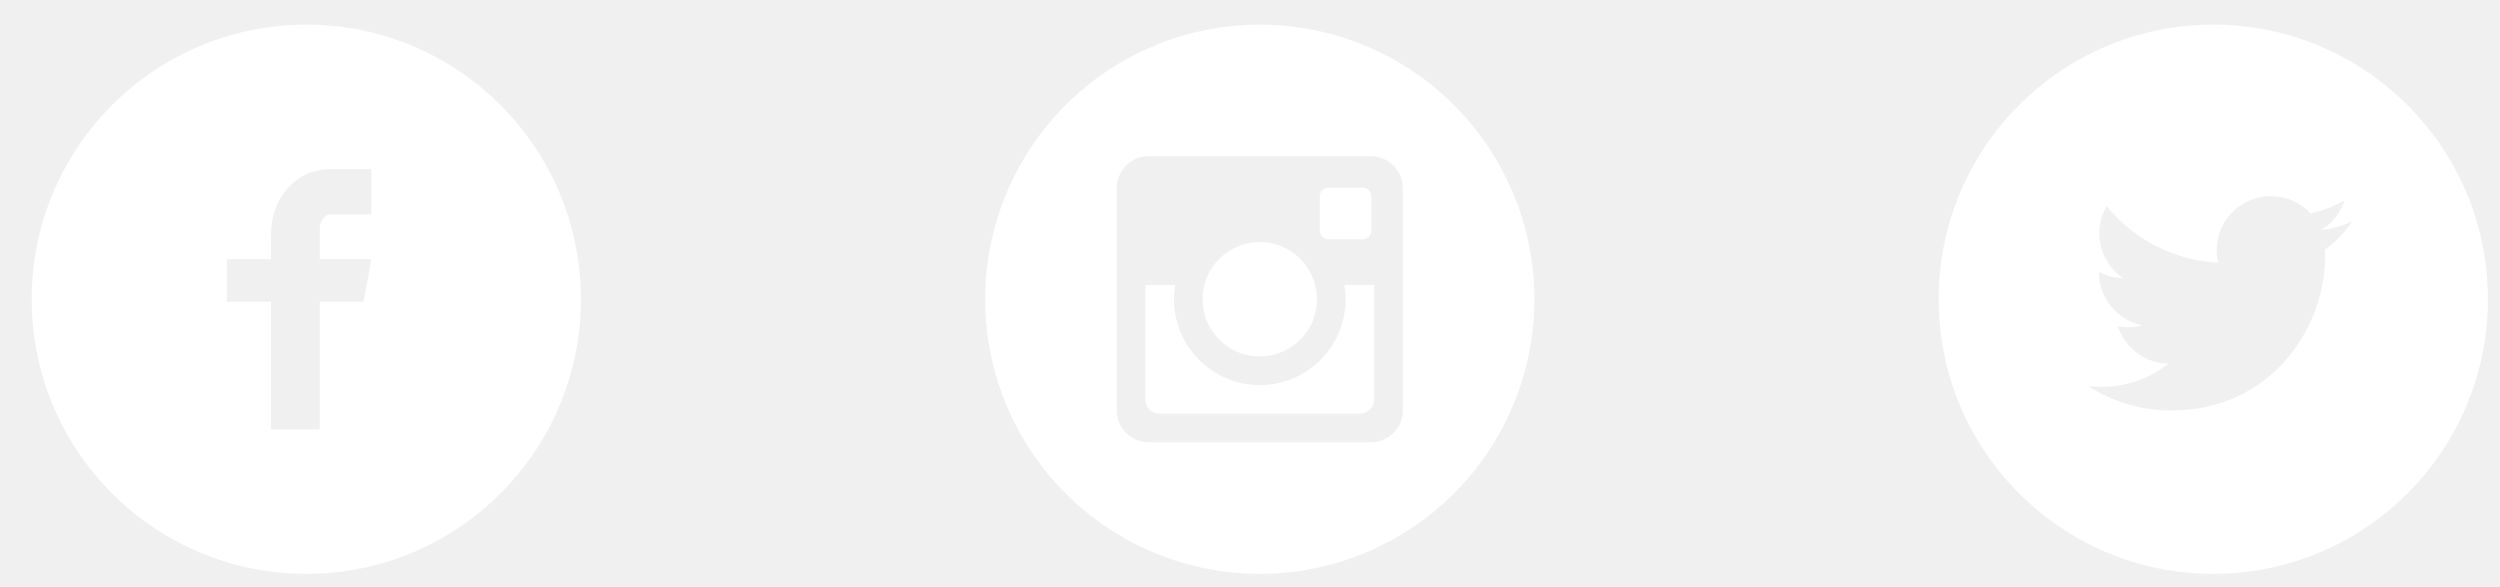
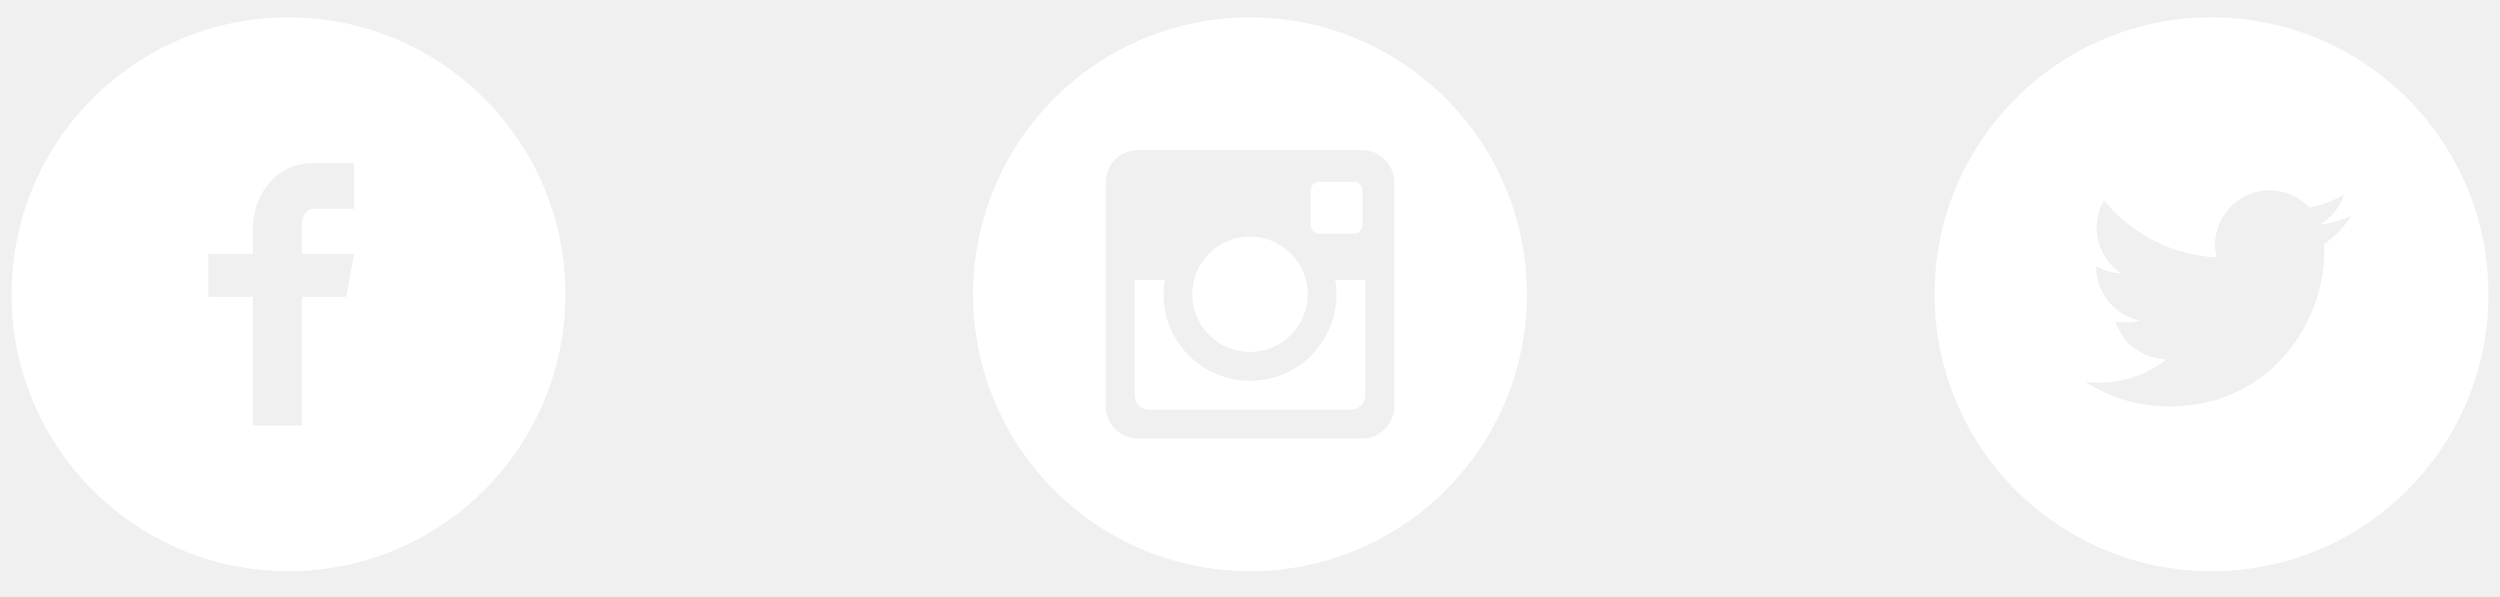
- <svg xmlns="http://www.w3.org/2000/svg" width="98" height="23" viewBox="0 0 98 23" fill="none">
-   <g clip-path="url(#clip0_1038_1495)">
-     <path d="M12.007 0.966C6.061 0.966 1.242 5.785 1.242 11.731C1.242 17.676 6.061 22.495 12.007 22.495C17.952 22.495 22.771 17.676 22.771 11.731C22.771 5.785 17.952 0.966 12.007 0.966ZM14.556 8.405H12.938C12.747 8.405 12.534 8.657 12.534 8.992V10.161H14.557L14.251 11.827H12.534V16.829H10.624V11.827H8.892V10.161H10.624V9.181C10.624 7.775 11.6 6.632 12.938 6.632H14.556V8.405Z" fill="white" />
+ <svg xmlns="http://www.w3.org/2000/svg" width="130" height="31" viewBox="0 0 130 31" fill="none">
+   <g clip-path="url(#clip0_1003_25306)">
+     <path d="M15 0.903C7.047 0.903 0.6 7.35 0.6 15.303C0.6 23.256 7.047 29.703 15 29.703C22.953 29.703 29.4 23.256 29.4 15.303C29.4 7.35 22.953 0.903 15 0.903ZM18.411 10.854H16.247C15.99 10.854 15.705 11.192 15.705 11.64V13.203H18.413L18.003 15.432H15.705V22.124H13.151V15.432H10.833V13.203H13.151V11.892C13.151 10.011 14.456 8.483 16.247 8.483H18.411V10.854Z" fill="white" />
  </g>
-   <g clip-path="url(#clip1_1038_1495)">
-     <path d="M86.76 0.966C80.815 0.966 75.996 5.785 75.996 11.731C75.996 17.676 80.815 22.495 86.76 22.495C92.706 22.495 97.525 17.676 97.525 11.731C97.525 5.785 92.706 0.966 86.76 0.966ZM91.139 9.784C91.144 9.876 91.145 9.968 91.145 10.058C91.145 12.861 89.013 16.091 85.113 16.091C83.961 16.093 82.832 15.762 81.864 15.138C82.029 15.159 82.198 15.166 82.369 15.166C83.363 15.166 84.277 14.829 85.002 14.259C84.56 14.251 84.132 14.104 83.777 13.84C83.422 13.577 83.158 13.209 83.022 12.788C83.34 12.848 83.667 12.836 83.978 12.751C83.499 12.654 83.067 12.394 82.757 12.015C82.447 11.636 82.278 11.162 82.278 10.672V10.646C82.563 10.804 82.891 10.901 83.238 10.912C82.789 10.613 82.47 10.153 82.348 9.626C82.226 9.1 82.31 8.546 82.582 8.08C83.115 8.735 83.779 9.27 84.532 9.652C85.285 10.034 86.109 10.254 86.952 10.296C86.845 9.842 86.891 9.364 87.083 8.938C87.276 8.512 87.603 8.162 88.015 7.941C88.427 7.72 88.901 7.642 89.362 7.718C89.823 7.794 90.246 8.021 90.565 8.362C91.04 8.268 91.495 8.094 91.911 7.848C91.752 8.339 91.421 8.756 90.979 9.022C91.399 8.971 91.81 8.858 92.197 8.686C91.912 9.112 91.554 9.484 91.139 9.784Z" fill="white" />
+   <g clip-path="url(#clip1_1003_25306)">
+     <path d="M115 0.903C107.047 0.903 100.6 7.35 100.6 15.303C100.6 23.256 107.047 29.703 115 29.703C122.953 29.703 129.4 23.256 129.4 15.303C129.4 7.35 122.953 0.903 115 0.903ZM120.858 12.699C120.864 12.822 120.865 12.945 120.865 13.065C120.865 16.815 118.014 21.137 112.797 21.137C111.255 21.139 109.746 20.697 108.45 19.862C108.67 19.889 108.897 19.899 109.126 19.899C110.455 19.899 111.678 19.448 112.648 18.686C112.057 18.674 111.484 18.478 111.009 18.126C110.534 17.773 110.181 17.281 109.999 16.718C110.424 16.799 110.861 16.782 111.279 16.668C110.637 16.538 110.059 16.191 109.645 15.684C109.23 15.177 109.003 14.542 109.003 13.887V13.853C109.386 14.064 109.824 14.193 110.289 14.208C109.687 13.808 109.261 13.192 109.098 12.488C108.935 11.784 109.047 11.044 109.411 10.419C110.124 11.295 111.012 12.012 112.019 12.523C113.026 13.034 114.129 13.327 115.257 13.385C115.113 12.776 115.175 12.137 115.432 11.568C115.689 10.998 116.128 10.529 116.679 10.234C117.23 9.939 117.863 9.834 118.48 9.936C119.097 10.038 119.663 10.341 120.09 10.797C120.724 10.672 121.333 10.439 121.89 10.109C121.678 10.766 121.235 11.324 120.643 11.679C121.205 11.612 121.754 11.46 122.272 11.231C121.892 11.801 121.413 12.298 120.858 12.699Z" fill="white" />
  </g>
-   <g clip-path="url(#clip2_1038_1495)">
-     <path d="M52.747 11.731C52.747 12.623 52.393 13.478 51.762 14.109C51.131 14.74 50.276 15.095 49.383 15.095C48.491 15.095 47.636 14.74 47.005 14.109C46.374 13.478 46.02 12.623 46.02 11.731C46.02 11.539 46.04 11.352 46.075 11.17H44.898V15.652C44.898 15.964 45.151 16.216 45.462 16.216H53.306C53.455 16.216 53.598 16.156 53.704 16.05C53.809 15.944 53.869 15.801 53.869 15.652V11.17H52.693C52.727 11.352 52.747 11.539 52.747 11.731ZM49.383 13.973C49.678 13.973 49.97 13.915 50.242 13.802C50.514 13.69 50.761 13.524 50.969 13.316C51.178 13.107 51.343 12.86 51.456 12.588C51.568 12.316 51.626 12.024 51.626 11.729C51.626 11.435 51.568 11.143 51.455 10.871C51.342 10.599 51.177 10.352 50.969 10.143C50.76 9.935 50.513 9.77 50.241 9.657C49.969 9.545 49.677 9.487 49.382 9.487C48.787 9.487 48.217 9.724 47.796 10.144C47.376 10.565 47.14 11.136 47.14 11.731C47.14 12.326 47.376 12.896 47.797 13.317C48.218 13.737 48.788 13.973 49.383 13.973ZM52.075 9.376H53.419C53.508 9.376 53.594 9.34 53.657 9.277C53.721 9.214 53.756 9.129 53.757 9.039V7.695C53.757 7.606 53.721 7.52 53.658 7.456C53.594 7.393 53.509 7.358 53.419 7.358H52.075C51.985 7.358 51.899 7.393 51.836 7.456C51.773 7.52 51.737 7.606 51.737 7.695V9.039C51.738 9.225 51.89 9.376 52.075 9.376ZM49.383 0.966C46.529 0.966 43.791 2.1 41.772 4.119C39.753 6.138 38.619 8.876 38.619 11.731C38.619 14.586 39.753 17.324 41.772 19.342C43.791 21.361 46.529 22.495 49.383 22.495C50.797 22.495 52.197 22.217 53.503 21.676C54.809 21.135 55.996 20.342 56.995 19.342C57.995 18.343 58.788 17.156 59.329 15.85C59.87 14.544 60.148 13.144 60.148 11.731C60.148 10.317 59.87 8.917 59.329 7.611C58.788 6.305 57.995 5.119 56.995 4.119C55.996 3.119 54.809 2.326 53.503 1.785C52.197 1.244 50.797 0.966 49.383 0.966ZM54.99 16.091C54.99 16.776 54.429 17.337 53.744 17.337H45.023C44.338 17.337 43.777 16.776 43.777 16.091V7.37C43.777 6.685 44.338 6.124 45.023 6.124H53.744C54.429 6.124 54.99 6.685 54.99 7.37V16.091Z" fill="white" />
+   <g clip-path="url(#clip2_1003_25306)">
+     <path d="M69.5 15.303C69.5 16.497 69.026 17.641 68.182 18.485C67.338 19.329 66.194 19.803 65 19.803C63.807 19.803 62.662 19.329 61.818 18.485C60.974 17.641 60.5 16.497 60.5 15.303C60.5 15.047 60.527 14.796 60.574 14.553H59V20.549C59 20.966 59.338 21.303 59.755 21.303H70.247C70.447 21.303 70.638 21.223 70.78 21.082C70.921 20.94 71 20.749 71 20.549V14.553H69.427C69.473 14.796 69.5 15.047 69.5 15.303ZM65 18.303C65.394 18.303 65.784 18.226 66.148 18.075C66.512 17.924 66.843 17.703 67.122 17.424C67.4 17.145 67.621 16.814 67.772 16.45C67.923 16.086 68 15.696 68 15.302C68 14.908 67.922 14.518 67.771 14.153C67.621 13.79 67.399 13.459 67.121 13.18C66.842 12.902 66.511 12.681 66.147 12.53C65.783 12.379 65.393 12.302 64.999 12.302C64.203 12.302 63.44 12.618 62.877 13.181C62.314 13.744 61.998 14.508 61.999 15.303C61.999 16.099 62.315 16.862 62.878 17.425C63.441 17.988 64.204 18.303 65 18.303ZM68.6 12.153H70.399C70.518 12.153 70.633 12.106 70.717 12.022C70.802 11.937 70.85 11.823 70.85 11.703V9.905C70.85 9.785 70.802 9.67 70.718 9.586C70.633 9.501 70.518 9.453 70.399 9.453H68.6C68.48 9.453 68.365 9.501 68.281 9.586C68.196 9.67 68.149 9.785 68.149 9.905V11.703C68.15 11.951 68.353 12.153 68.6 12.153ZM65 0.903C61.181 0.903 57.518 2.42 54.818 5.121C52.117 7.822 50.6 11.484 50.6 15.303C50.6 19.122 52.117 22.785 54.818 25.486C57.518 28.186 61.181 29.703 65 29.703C66.891 29.703 68.764 29.331 70.511 28.607C72.258 27.884 73.845 26.823 75.182 25.486C76.52 24.148 77.58 22.561 78.304 20.814C79.028 19.067 79.4 17.194 79.4 15.303C79.4 13.412 79.028 11.54 78.304 9.793C77.58 8.046 76.52 6.458 75.182 5.121C73.845 3.784 72.258 2.723 70.511 1.999C68.764 1.276 66.891 0.903 65 0.903ZM72.5 21.137C72.5 22.053 71.75 22.803 70.834 22.803H59.167C58.25 22.803 57.5 22.053 57.5 21.137V9.47C57.5 8.553 58.25 7.803 59.167 7.803H70.834C71.75 7.803 72.5 8.553 72.5 9.47V21.137Z" fill="white" />
  </g>
  <defs>
-     <clipPath id="clip0_1038_1495">
-       <rect width="22.426" height="22.426" fill="white" transform="translate(0.793335 0.517334)" />
+     <clipPath id="clip0_1003_25306">
+       <rect width="30" height="30" fill="white" transform="translate(0 0.303223)" />
    </clipPath>
-     <clipPath id="clip1_1038_1495">
-       <rect width="22.426" height="22.426" fill="white" transform="translate(75.5472 0.517334)" />
+     <clipPath id="clip1_1003_25306">
+       <rect width="30" height="30" fill="white" transform="translate(100 0.303223)" />
    </clipPath>
-     <clipPath id="clip2_1038_1495">
-       <rect width="22.426" height="22.426" fill="white" transform="translate(38.1703 0.517334)" />
+     <clipPath id="clip2_1003_25306">
+       <rect width="30" height="30" fill="white" transform="translate(50 0.303223)" />
    </clipPath>
  </defs>
</svg>
